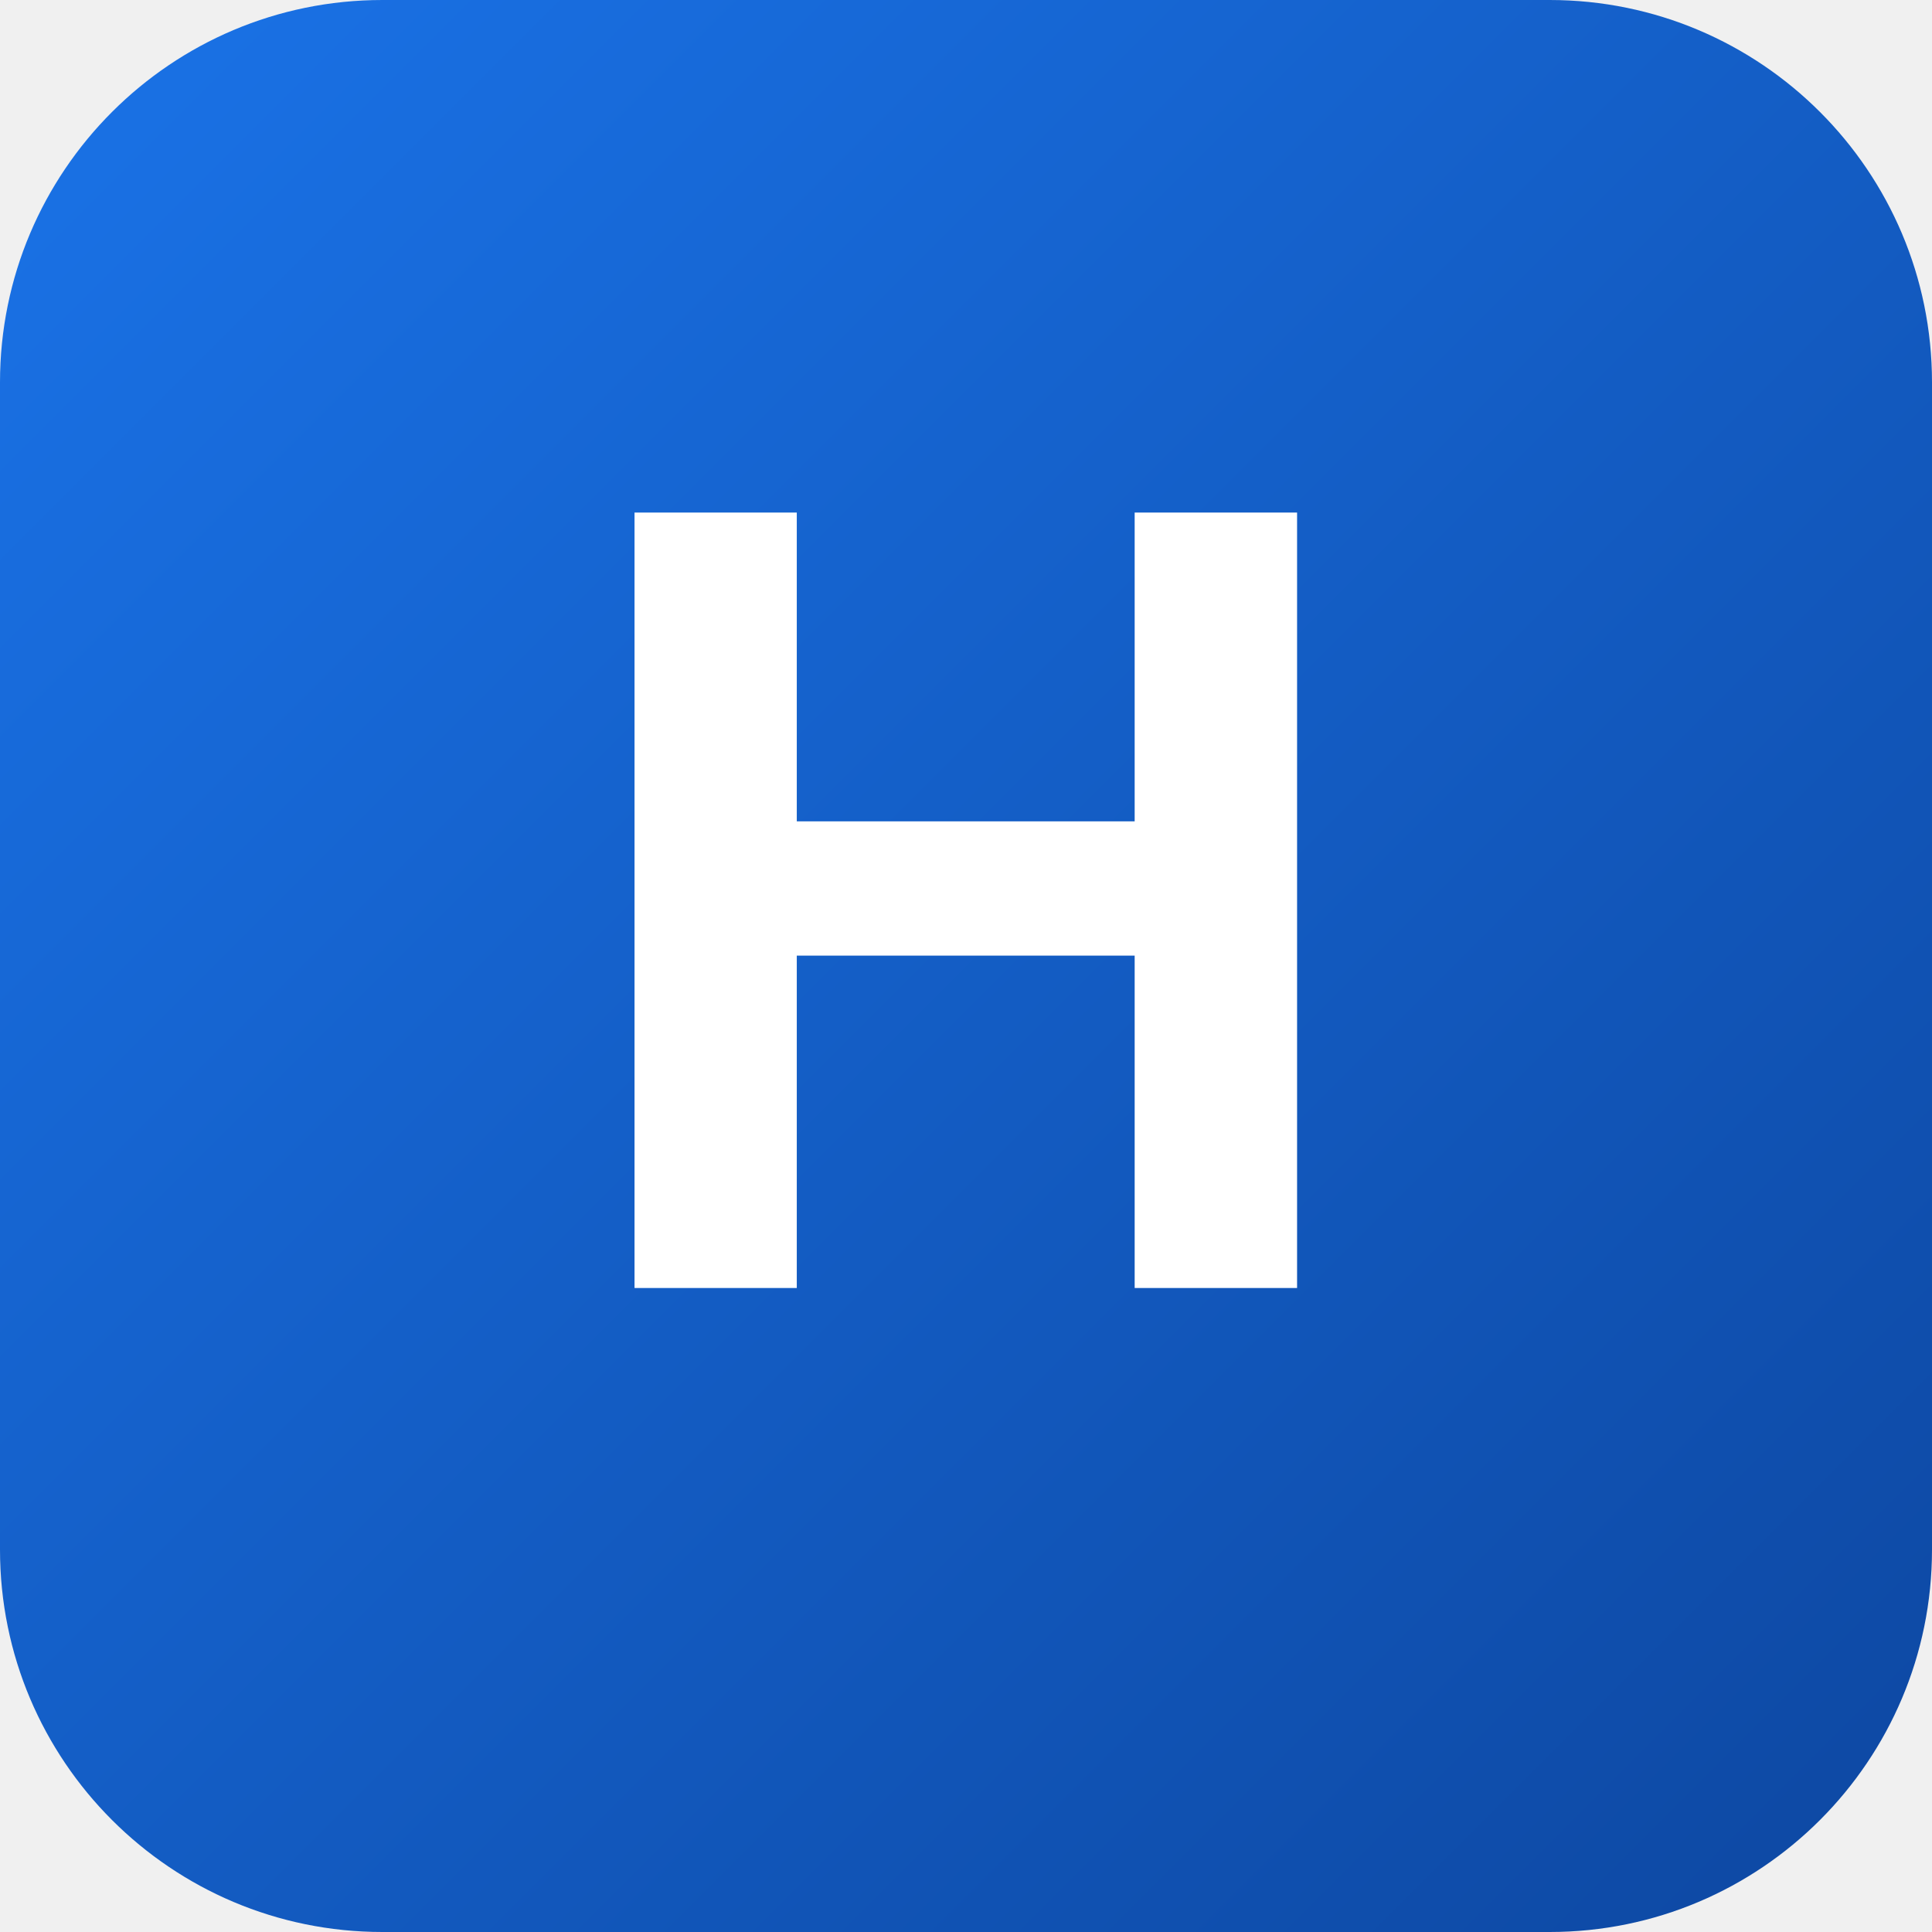
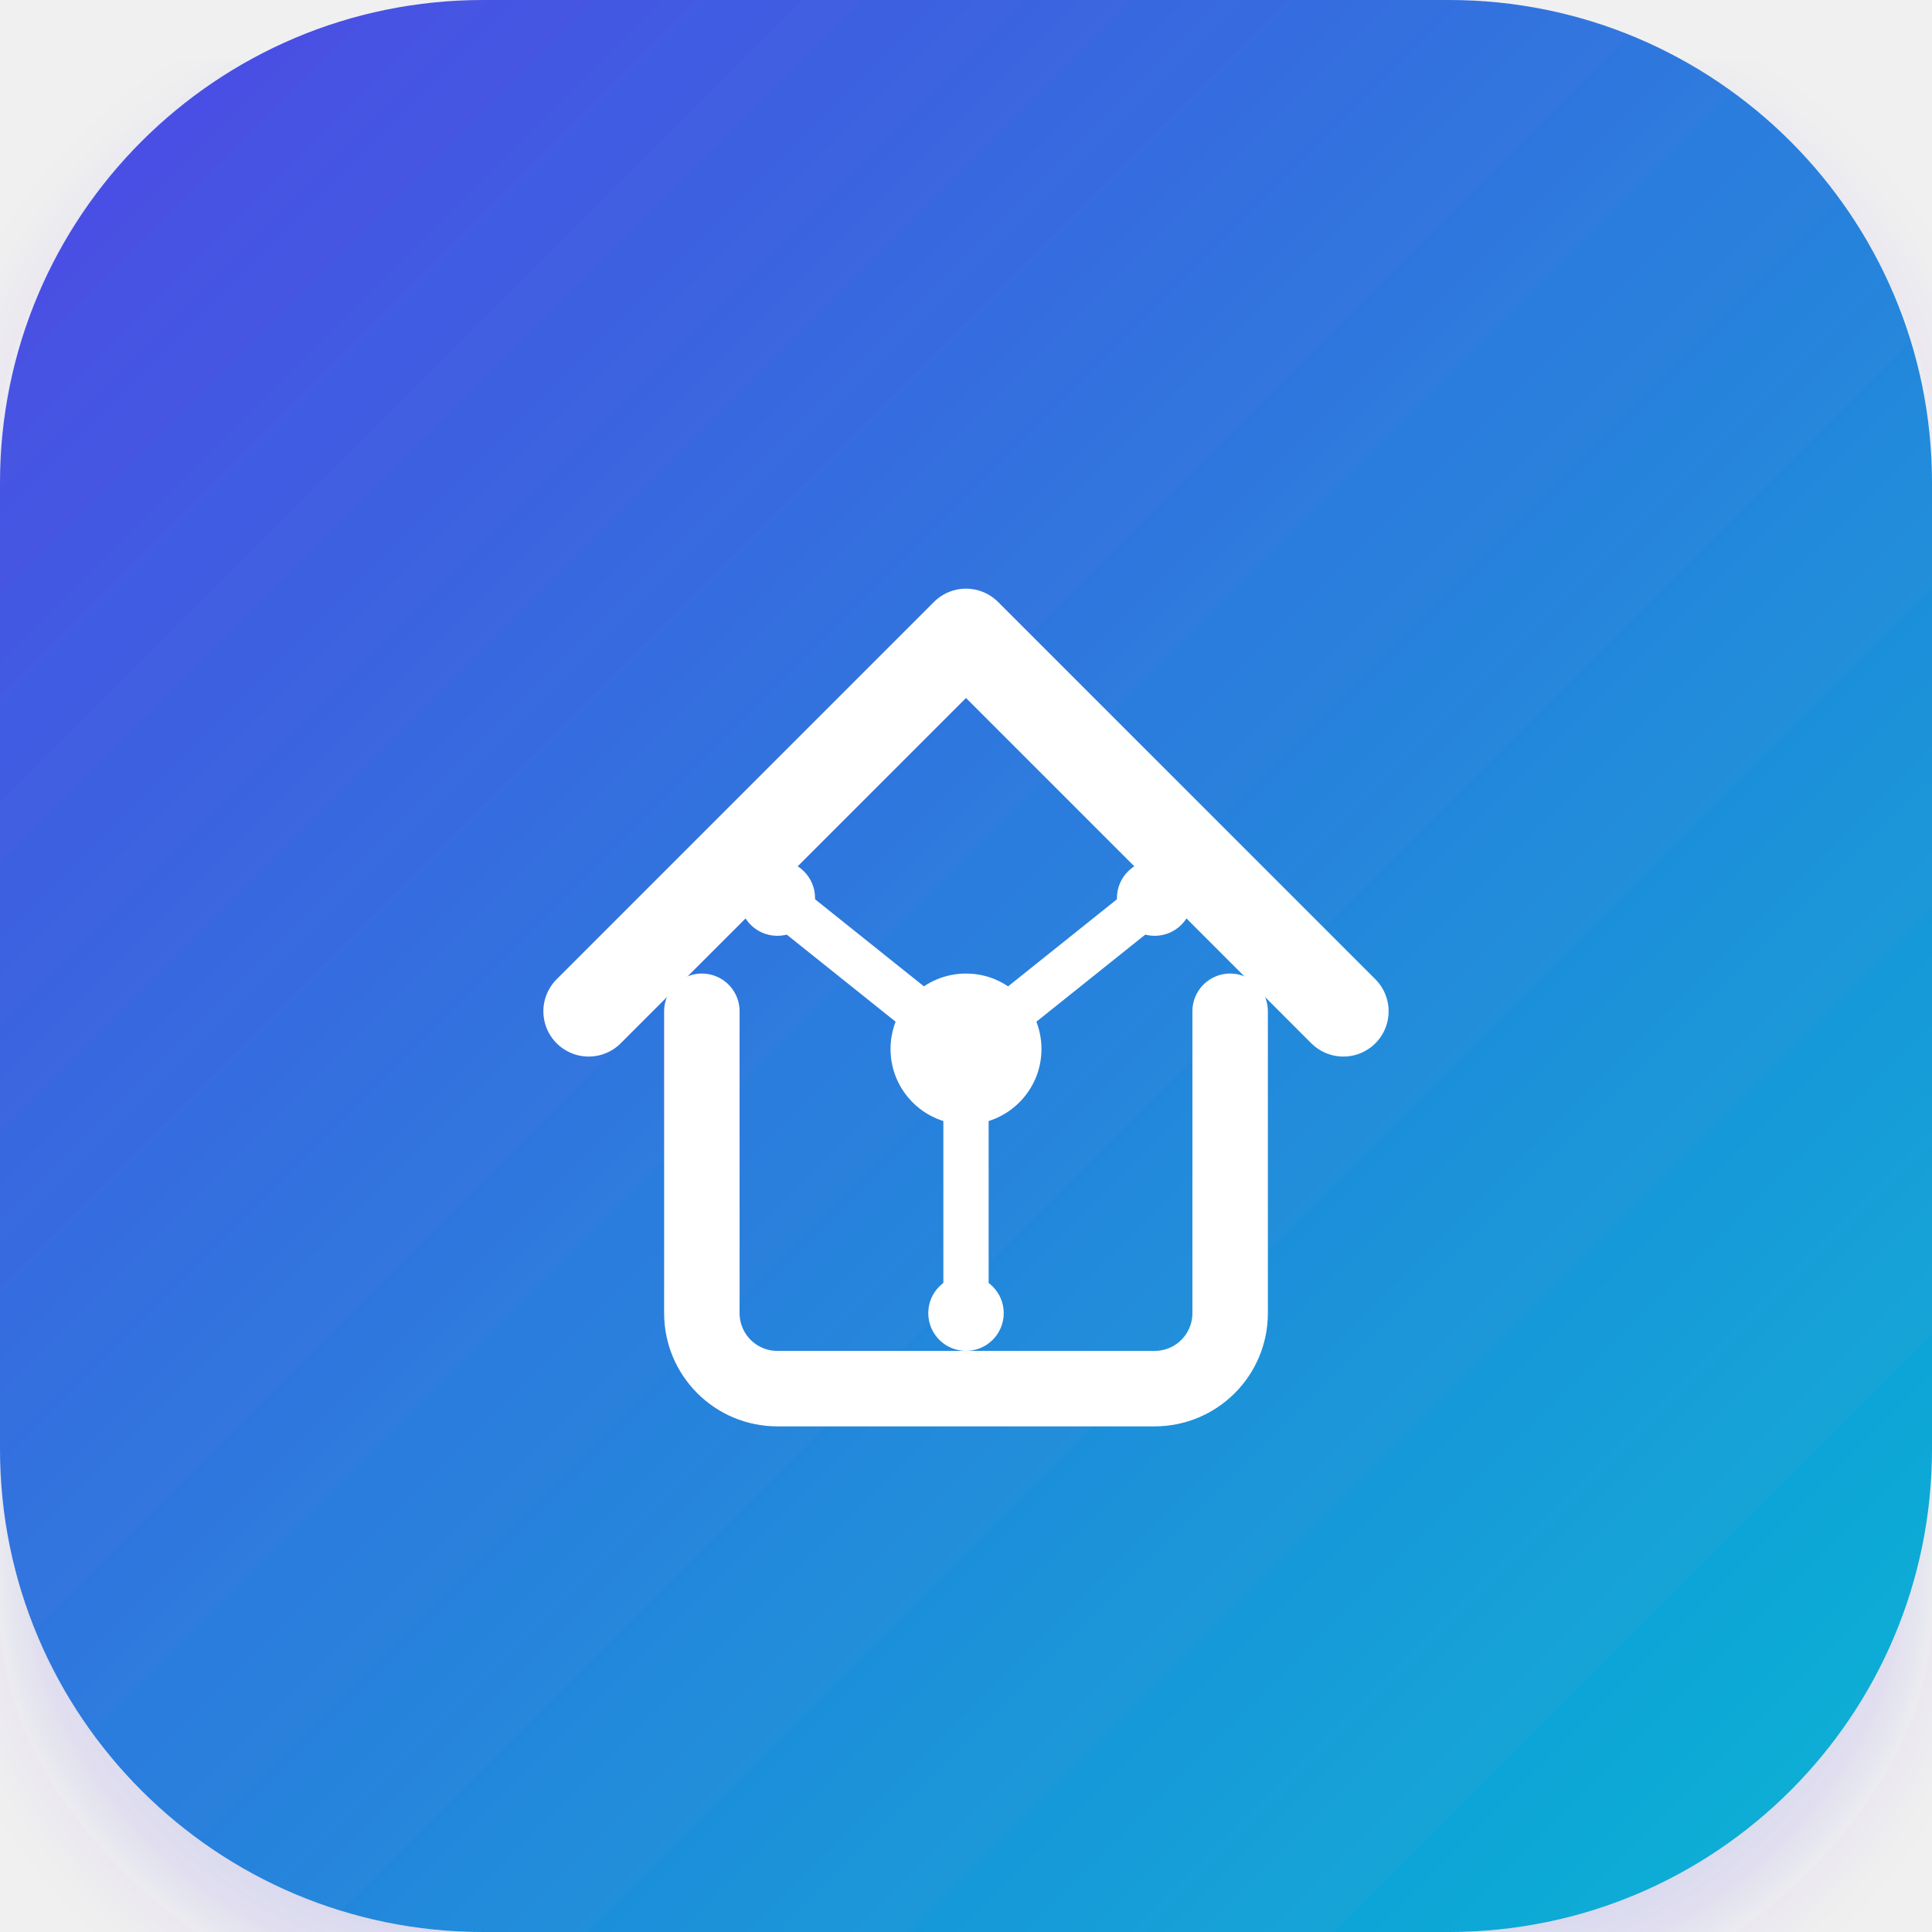
- <svg xmlns="http://www.w3.org/2000/svg" viewBox="0 0 192 192">
+ <svg xmlns="http://www.w3.org/2000/svg" viewBox="0 0 256 256">
  <defs>
-     <linearGradient id="g" x1="0%" y1="0%" x2="100%" y2="100%">
-       <stop offset="0%" stop-color="#1a73e8" />
-       <stop offset="100%" stop-color="#0d47a1" />
+     <linearGradient id="primaryGrad" x1="0%" y1="0%" x2="100%" y2="100%">
+       <stop offset="0%" stop-color="#4f46e5" />
+       <stop offset="100%" stop-color="#06b6d4" />
    </linearGradient>
+     <filter id="shadow" x="-10%" y="-10%" width="120%" height="120%">
+       <feDropShadow dx="0" dy="8" stdDeviation="6" flood-color="#4f46e5" flood-opacity="0.15" />
+     </filter>
  </defs>
-   <rect width="192" height="192" rx="38" fill="url(#g)" />
-   <text x="96" y="128" font-family="Arial,sans-serif" font-weight="800" font-size="112" fill="white" text-anchor="middle" letter-spacing="4">H</text>
+   <rect width="256" height="256" rx="64" fill="url(#primaryGrad)" filter="url(#shadow)" />
+   <g transform="translate(68, 64)" stroke="white" stroke-width="10" stroke-linecap="round" stroke-linejoin="round" fill="none">
+     <path d="M 10 70 L 60 20 L 110 70" stroke-width="12" />
+     <path d="M 25 70 L 25 110 A 10 10 0 0 0 35 120 L 85 120 A 10 10 0 0 0 95 110 L 95 70" stroke-width="10" />
+     <circle cx="60" cy="75" r="10" fill="white" stroke="none" />
+     <line x1="60" y1="75" x2="35" y2="55" stroke-width="6" />
+     <line x1="60" y1="75" x2="85" y2="55" stroke-width="6" />
+     <line x1="60" y1="75" x2="60" y2="110" stroke-width="6" />
+     <circle cx="35" cy="55" r="5" fill="white" stroke="none" />
+     <circle cx="85" cy="55" r="5" fill="white" stroke="none" />
+     <circle cx="60" cy="110" r="5" fill="white" stroke="none" />
+   </g>
</svg>
